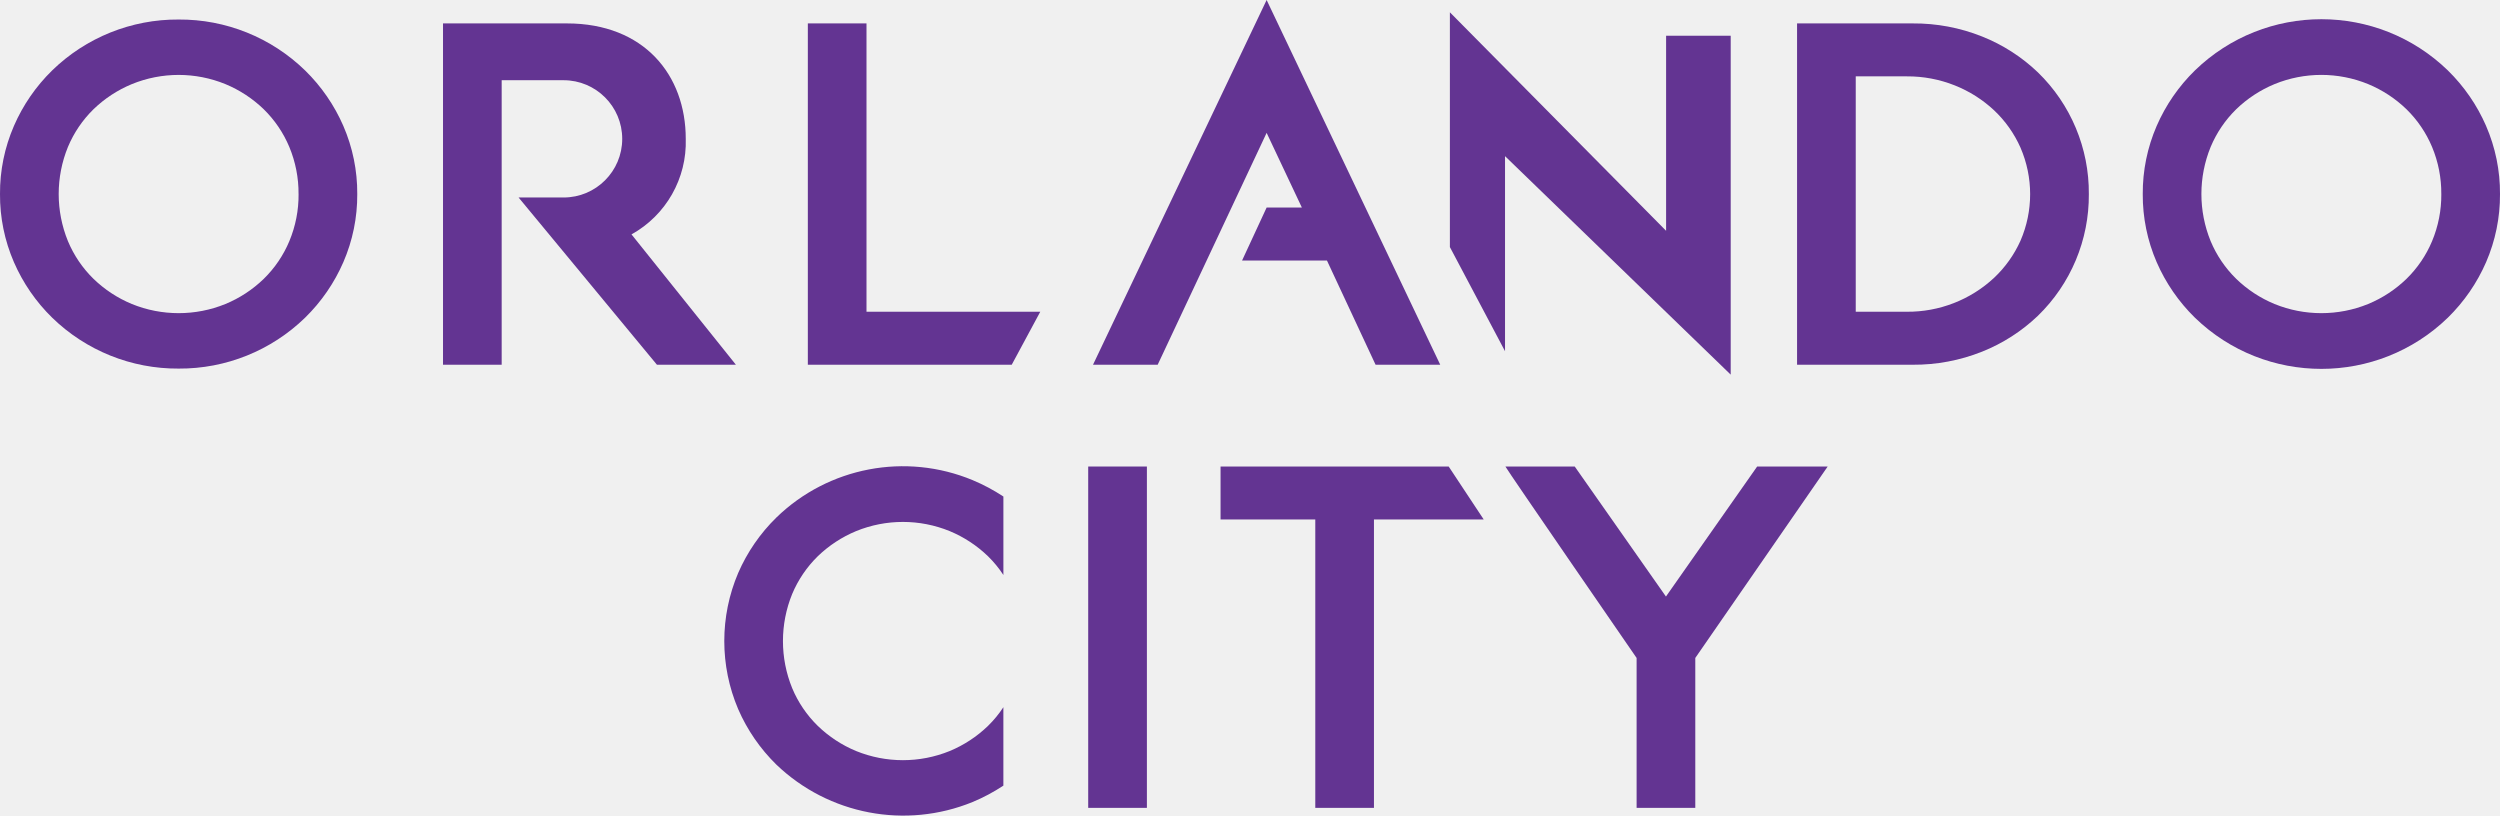
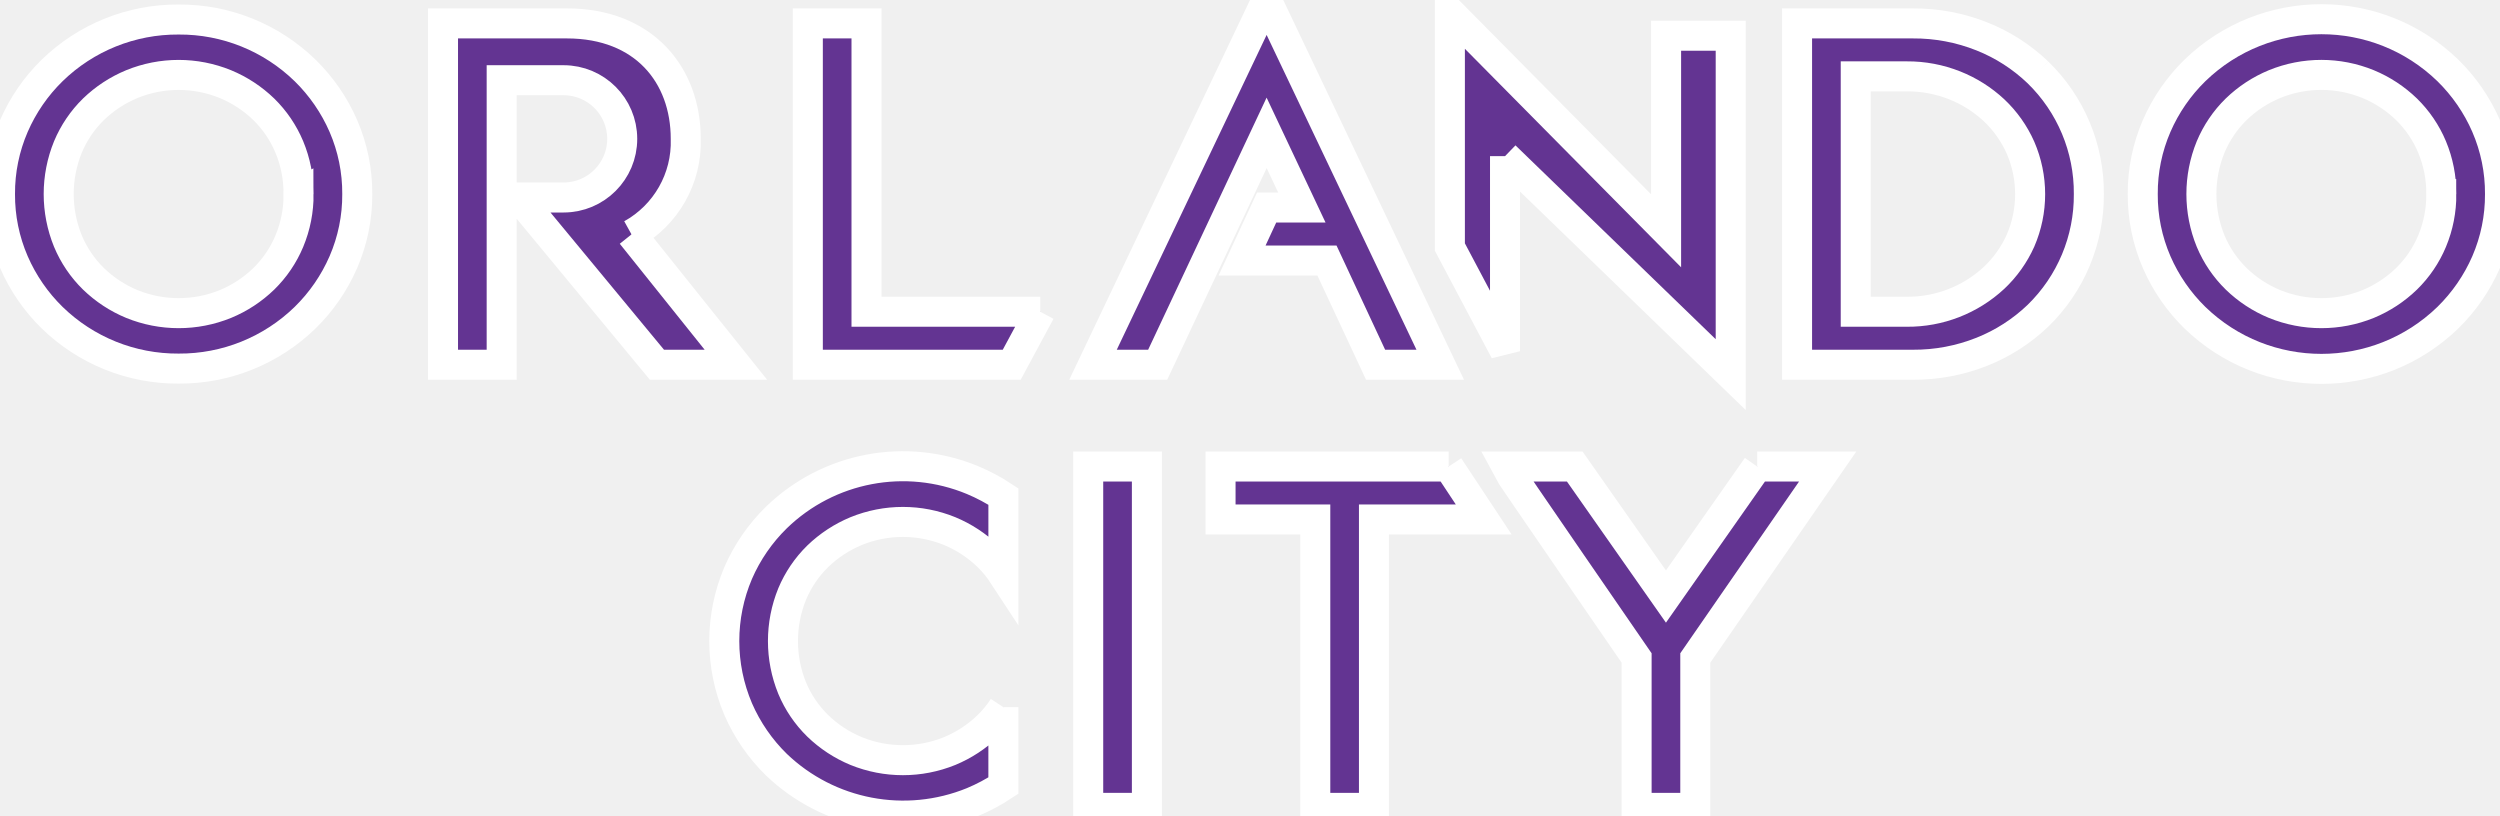
<svg xmlns="http://www.w3.org/2000/svg" width="166.572" height="54.343" viewBox="0 0 166.572 54.343">
-   <g id="wordmark" style="fill: #633492">
+   <g id="wordmark" style="fill: #633492; stroke:#fff;stroke-width:2">
    <g id="wordmark-orlando">
      <path id="orlando-O1" d="M20.329,4.695a11.97,11.97,0,0,0-8.428-3.394,11.965,11.965,0,0,0-8.428,3.394A11.663,11.663,0,0,0,.927,8.392,11.249,11.249,0,0,0,0,12.93a11.243,11.243,0,0,0,.927,4.537,11.692,11.692,0,0,0,2.547,3.698,11.972,11.972,0,0,0,8.428,3.394,11.977,11.977,0,0,0,8.428-3.394,11.699,11.699,0,0,0,2.547-3.698,11.243,11.243,0,0,0,.927-4.537,11.243,11.243,0,0,0-.927-4.538,11.713,11.713,0,0,0-2.547-3.697m-.436,8.235a7.999,7.999,0,0,1-.615,3.137,7.624,7.624,0,0,1-1.703,2.511,8.141,8.141,0,0,1-2.557,1.678,8.276,8.276,0,0,1-6.233,0,8.156,8.156,0,0,1-2.558-1.679,7.613,7.613,0,0,1-1.702-2.511,8.304,8.304,0,0,1,0-6.274A7.631,7.631,0,0,1,6.228,7.281,8.172,8.172,0,0,1,8.785,5.604a8.237,8.237,0,0,1,6.233,0,8.169,8.169,0,0,1,2.556,1.677,7.652,7.652,0,0,1,1.703,2.511,8.02,8.02,0,0,1,.615,3.139Z" />
      <path id="orlando-R" d="M42.076,15.617a7.026,7.026,0,0,0,3.615-6.365c0-4.249-2.769-7.692-7.921-7.692h-8.253v22.742H33.426V5.345h4.125a3.907,3.907,0,0,1,0,7.814h-2.998l9.218,11.143h5.261l-6.956-8.685" />
      <path id="orlando-L" d="M69.311,20.771H57.734V1.559H53.825V24.301h13.586l1.901-3.53" />
      <path id="orlando-A" d="M84.394,0,72.826,24.301h4.309l7.259-15.449,2.348,4.976H84.394L82.757,17.36h5.657l3.239,6.942h4.308L84.394,0" />
      <path id="orlando-N" d="M100.278,10.404l15.037,14.557V2.381h-4.305V15.378L96.604.819v15.642l3.674,6.939V10.404" />
      <path id="orlando-D" d="M135.783,4.822a11.567,11.567,0,0,0-3.723-2.392,12.24,12.24,0,0,0-4.62-.87h-7.704V24.302h7.704a12.25,12.25,0,0,0,4.62-.87,11.593,11.593,0,0,0,3.723-2.392,11.183,11.183,0,0,0,3.394-8.109,11.183,11.183,0,0,0-3.394-8.109m-12.137.266h3.408a8.478,8.478,0,0,1,3.187.601,8.386,8.386,0,0,1,2.62,1.658,7.721,7.721,0,0,1,1.763,2.492,7.799,7.799,0,0,1,.001,6.195,7.763,7.763,0,0,1-1.764,2.479,8.44,8.44,0,0,1-5.807,2.258h-3.408V5.088Z" />
      <path id="orlando-O2" d="M165.646,8.392a11.729,11.729,0,0,0-2.546-3.697,12.109,12.109,0,0,0-16.857,0A11.692,11.692,0,0,0,143.696,8.392a11.248,11.248,0,0,0-.927,4.538,11.253,11.253,0,0,0,.927,4.537,11.711,11.711,0,0,0,2.547,3.698,12.112,12.112,0,0,0,16.856,0,11.728,11.728,0,0,0,2.547-3.698,11.263,11.263,0,0,0,.926-4.537,11.243,11.243,0,0,0-.927-4.538m-2.983,4.538a7.987,7.987,0,0,1-.615,3.137,7.616,7.616,0,0,1-1.704,2.511,8.156,8.156,0,0,1-2.556,1.678,8.281,8.281,0,0,1-6.235,0,8.14,8.14,0,0,1-2.557-1.679,7.625,7.625,0,0,1-1.703-2.511,8.304,8.304,0,0,1,0-6.274,7.642,7.642,0,0,1,1.703-2.512,8.163,8.163,0,0,1,2.556-1.677,8.24,8.24,0,0,1,6.235,0,8.16,8.16,0,0,1,2.556,1.677,7.653,7.653,0,0,1,1.704,2.511,7.999,7.999,0,0,1,.615,3.139Z" />
    </g>
    <g id="wordmark-city">
      <path id="city-C" d="M66.855,47.118a7.409,7.409,0,0,1-1.023,1.245,8.182,8.182,0,0,1-2.556,1.678,8.283,8.283,0,0,1-6.233,0A8.179,8.179,0,0,1,54.485,48.362a7.607,7.607,0,0,1-1.703-2.511,8.313,8.313,0,0,1,0-6.275A7.665,7.665,0,0,1,54.485,37.065a8.202,8.202,0,0,1,2.557-1.678,8.253,8.253,0,0,1,6.234,0,8.192,8.192,0,0,1,2.556,1.678A7.453,7.453,0,0,1,66.855,38.311V33.083a12.384,12.384,0,0,0-2.052-1.093,12.109,12.109,0,0,0-13.071,2.489,11.686,11.686,0,0,0-2.547,3.696,11.577,11.577,0,0,0,0,9.077,11.699,11.699,0,0,0,2.547,3.697A12.225,12.225,0,0,0,64.802,53.438a12.296,12.296,0,0,0,2.052-1.093V47.117" />
      <rect id="city-I" x="72.506" y="31.084" width="3.91" height="22.743" />
      <path id="city-T" d="M96.524,31.084H81.324v3.529h6.312V53.826h3.909V34.613h7.314l-2.335-3.529" />
      <path id="city-Y" d="M117.077,31.084,111,39.747l-6.077-8.663H100.303c.126.258,8.742,12.755,8.742,12.755v9.987h3.91V43.839l8.821-12.755h-4.698" />
    </g>
  </g>
</svg>
